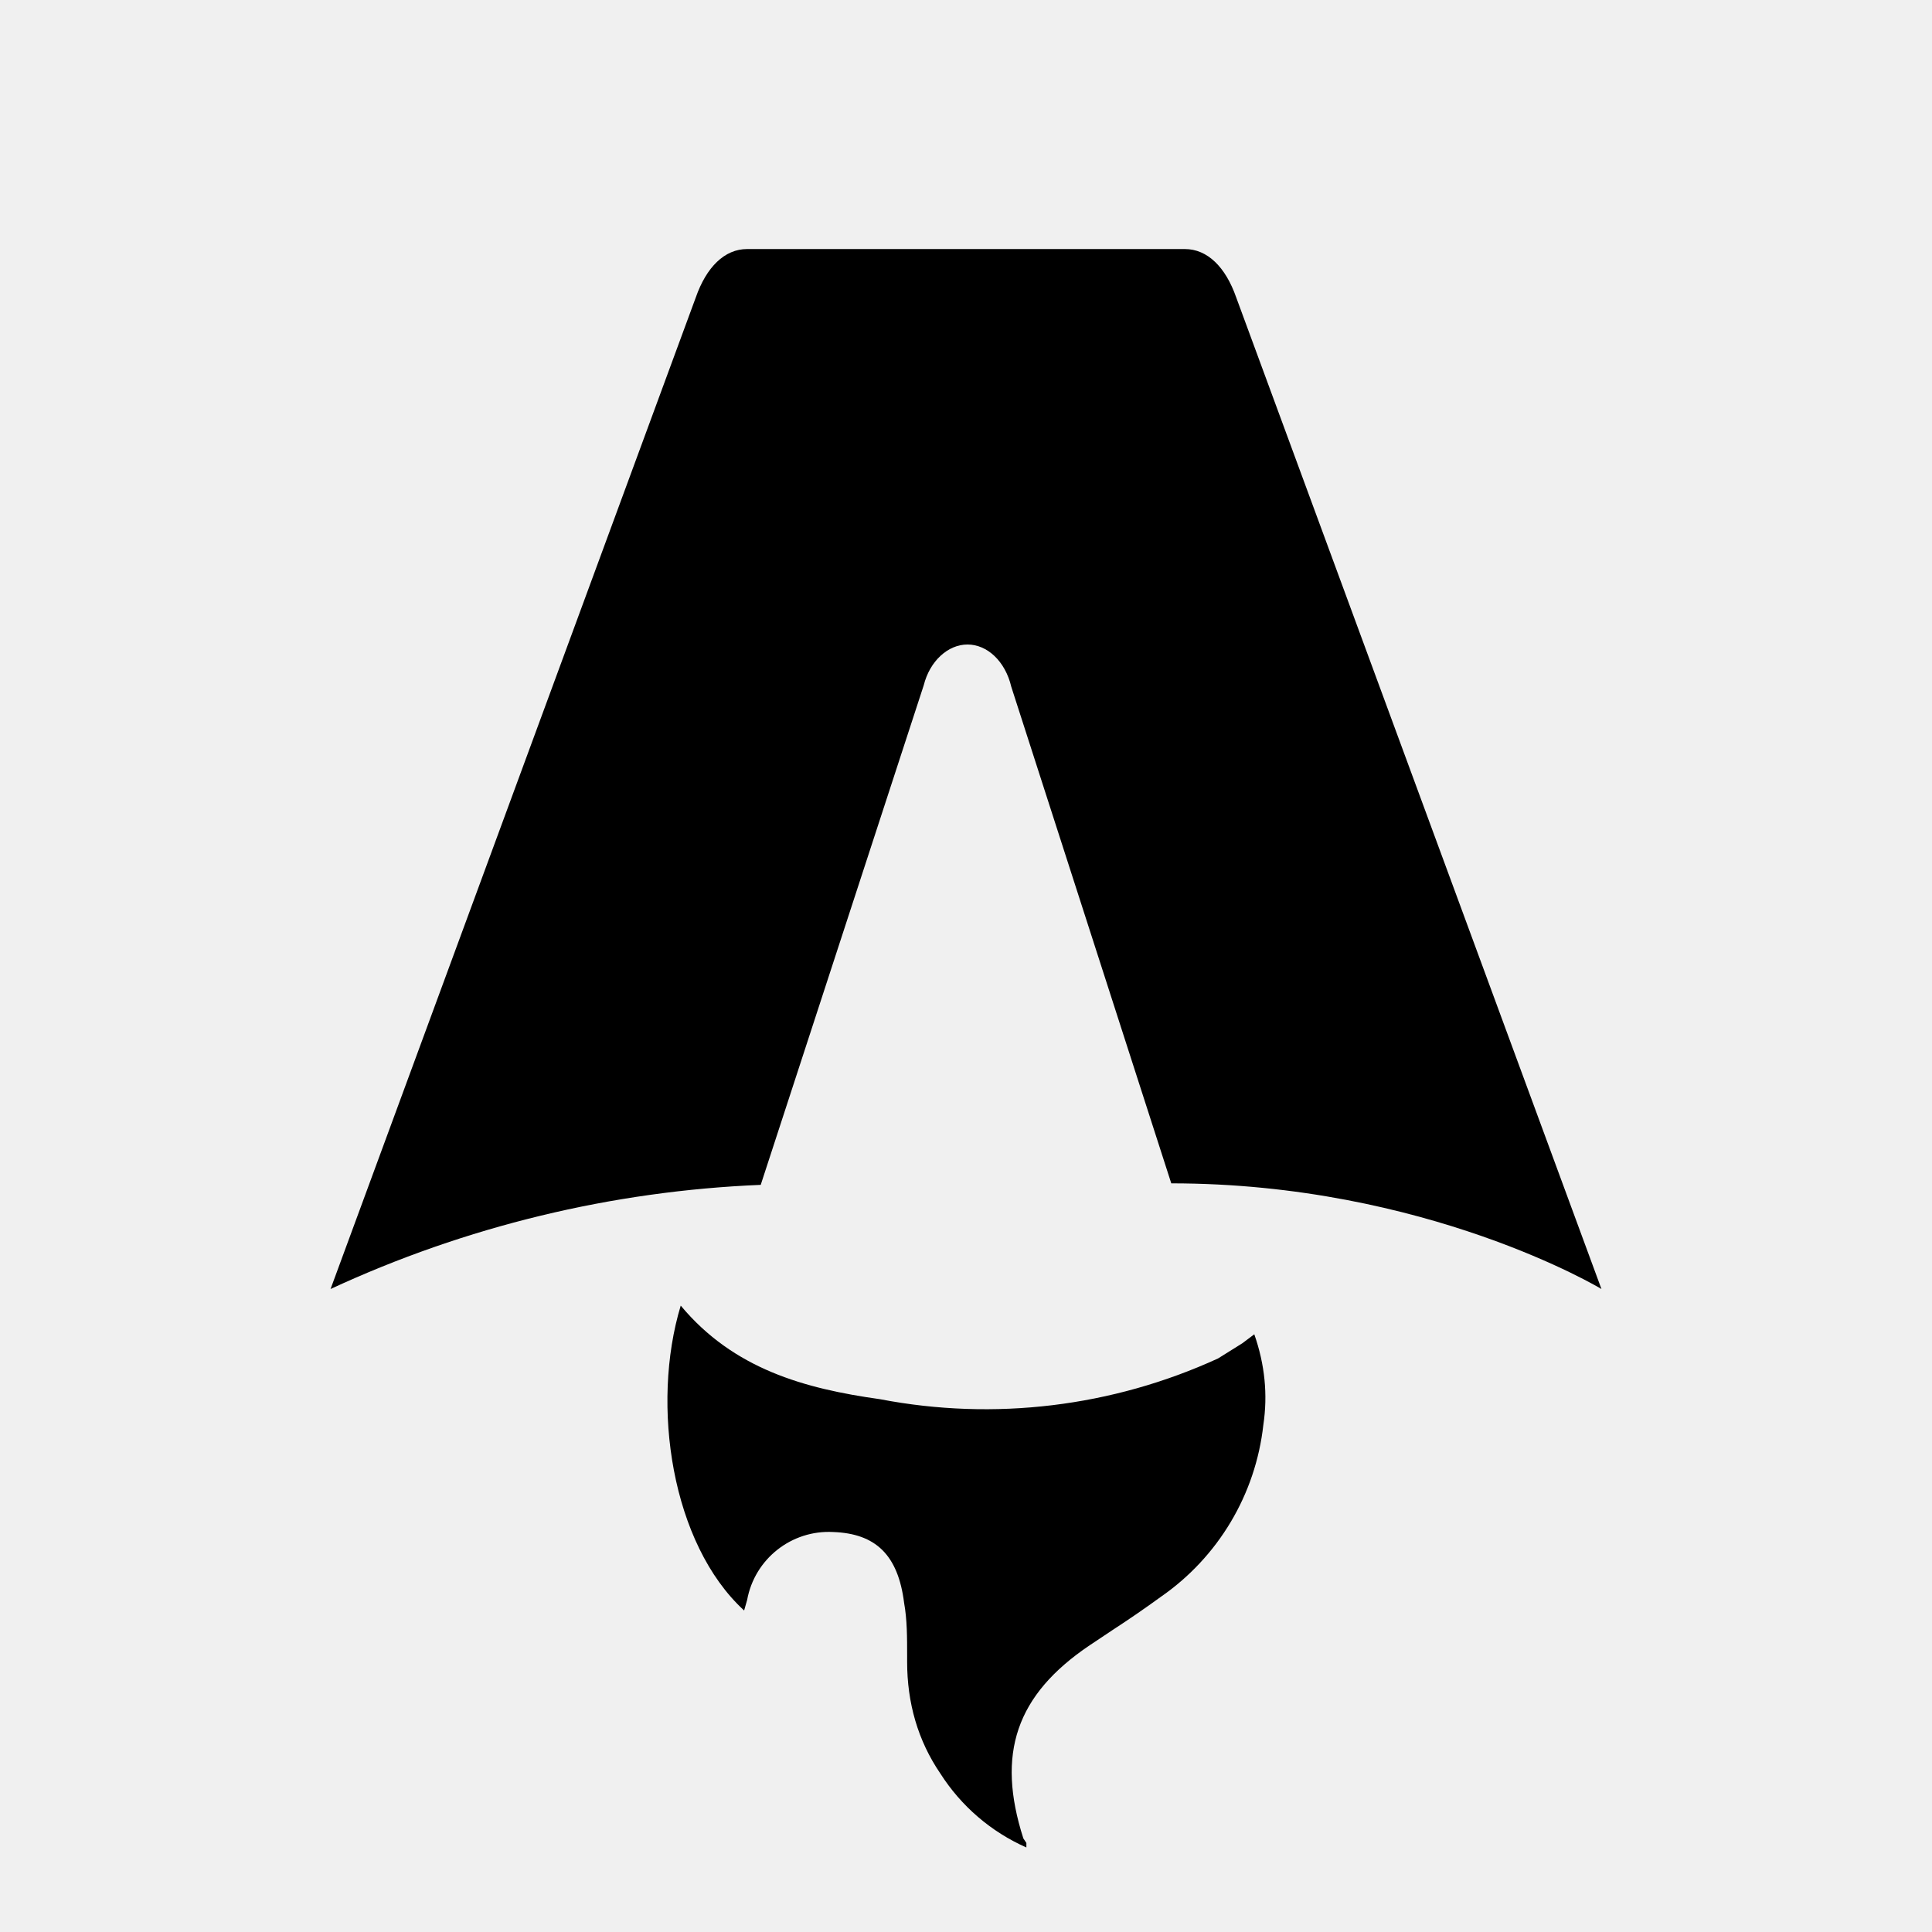
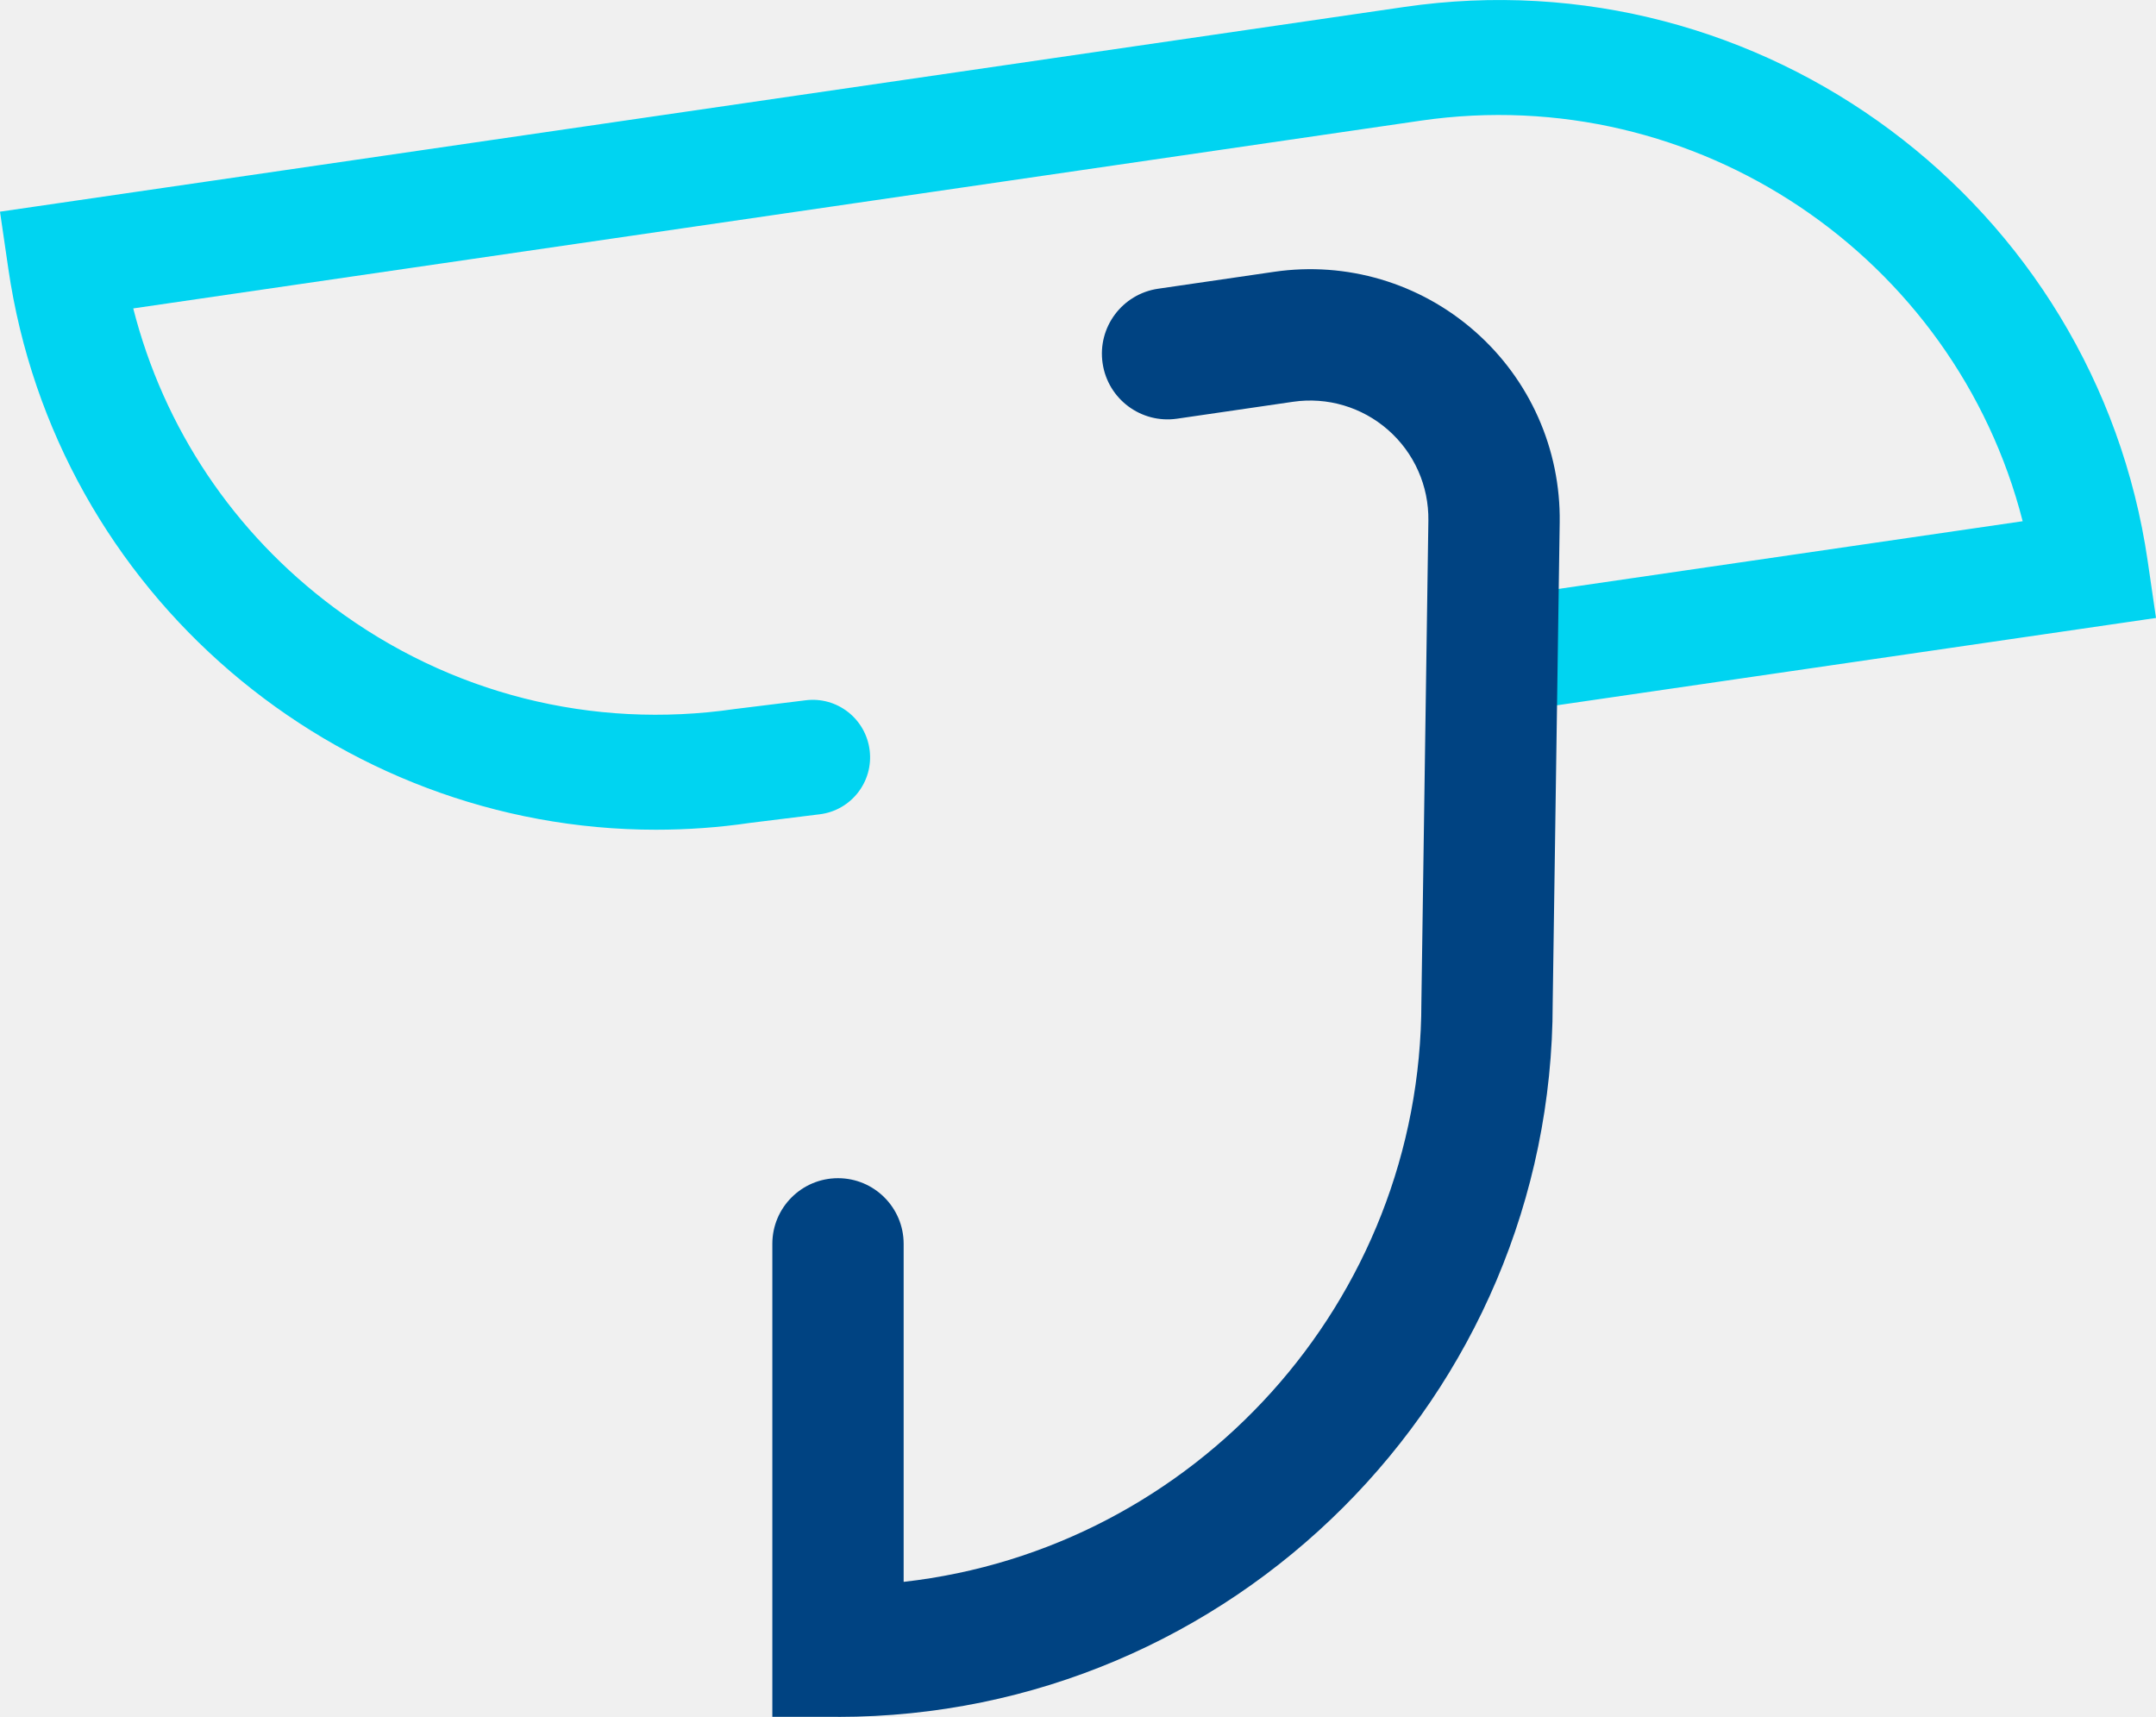
- <svg xmlns="http://www.w3.org/2000/svg" fill="none" viewBox="0 0 128 128">
-   <path d="M50.4 78.5a75.1 75.1 0 0 0-28.5 6.9l24.2-65.7c.7-2 1.9-3.2 3.4-3.2h29c1.5 0 2.7 1.2 3.4 3.2l24.2 65.7s-11.6-7-28.5-7L67 45.5c-.4-1.7-1.6-2.8-2.9-2.8-1.3 0-2.5 1.1-2.9 2.7L50.4 78.5Zm-1.1 28.2Zm-4.2-20.2c-2 6.6-.6 15.8 4.2 20.2a17.5 17.5 0 0 1 .2-.7 5.5 5.5 0 0 1 5.7-4.5c2.8.1 4.3 1.5 4.7 4.7.2 1.1.2 2.3.2 3.5v.4c0 2.7.7 5.2 2.2 7.4a13 13 0 0 0 5.7 4.9v-.3l-.2-.3c-1.8-5.6-.5-9.5 4.4-12.8l1.5-1a73 73 0 0 0 3.2-2.2 16 16 0 0 0 6.8-11.4c.3-2 .1-4-.6-6l-.8.6-1.6 1a37 37 0 0 1-22.4 2.7c-5-.7-9.7-2-13.2-6.2Z" />
-   <style>
-         path { fill: #000; }
-         @media (prefers-color-scheme: dark) {
-             path { fill: #FFF; }
-         }
+ <svg xmlns="http://www.w3.org/2000/svg" id="Layer_2" data-name="Layer 2" viewBox="0 0 480.73 382.82">
+   <defs>
+     <style>
+       .cls-1 {
+         fill: #004382;
+       }
+ 
+       .cls-2 {
+         fill: #00d4f1;
+       }
    </style>
+   </defs>
+   <g id="Camada_1" data-name="Camada 1">
+     <g>
+       <path class="cls-2" d="m146.25,185.01C75.09,185.01,12.44,132.55,1.85,59.88l-1.85-12.68L313.13,1.55c79.77-11.65,154.12,43.8,165.75,123.56l1.85,12.68-142.59,20.79c-7,1.03-13.5-3.83-14.53-10.83-1.02-7,3.83-13.51,10.83-14.53l116.56-17c-15.07-58.92-72.68-98.24-134.18-89.32L29.71,68.77c6.79,26.66,22.37,50.01,44.73,66.68,25.82,19.25,57.59,27.28,89.45,22.64l15.73-1.94c7.05-.89,13.42,4.13,14.29,11.14.87,7.02-4.12,13.42-11.15,14.28l-15.46,1.91c-7.07,1.04-14.11,1.53-21.06,1.53Z" />
+       <path class="cls-1" d="m186.85,382.82h-14.64v-105.47c0-8.09,6.56-14.64,14.64-14.64s14.64,6.56,14.64,14.64v75.37c64.86-7.3,115.44-62.49,115.44-129.26l1.56-107.38c.11-7.74-3.16-15.1-8.98-20.21-5.82-5.11-13.56-7.4-21.21-6.28l-25.85,3.77c-8,1.16-15.44-4.37-16.6-12.38-1.17-8,4.37-15.43,12.38-16.6l25.85-3.77c16.17-2.37,32.48,2.47,44.75,13.25,12.28,10.77,19.18,26.32,18.94,42.65l-1.56,107.17c0,87.66-71.49,159.15-159.36,159.15Z" />
+     </g>
+   </g>
</svg>
